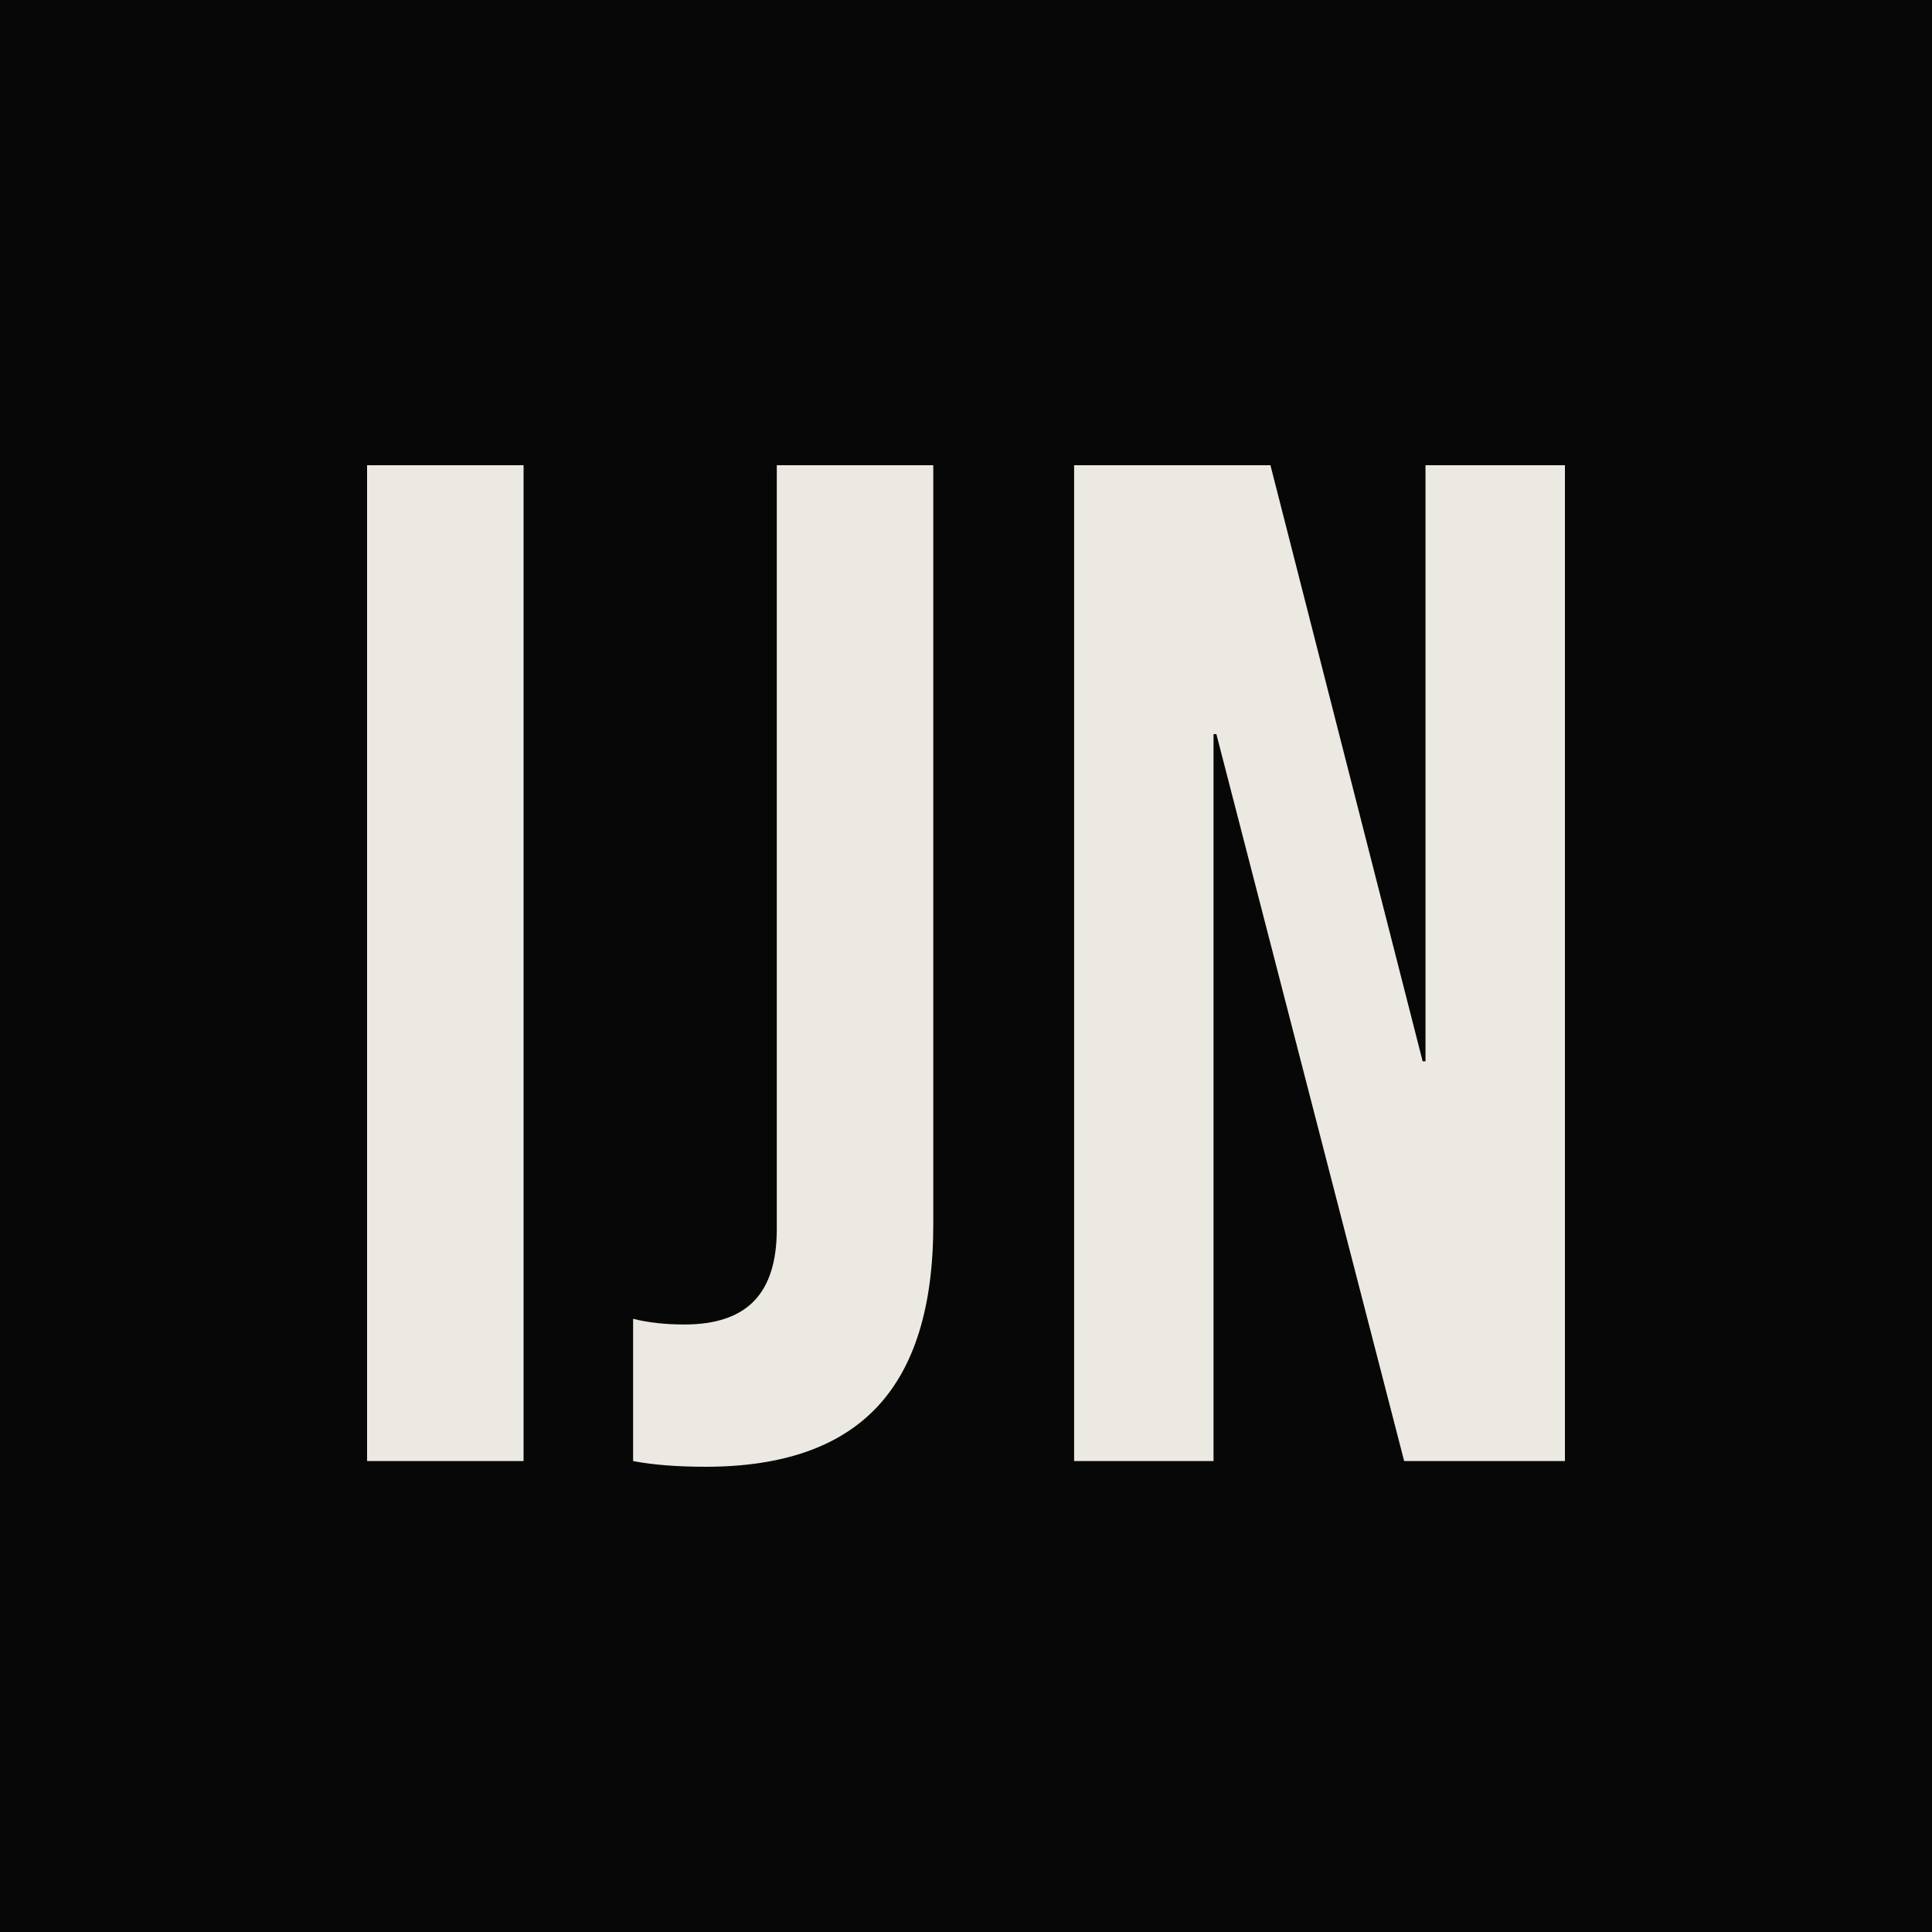
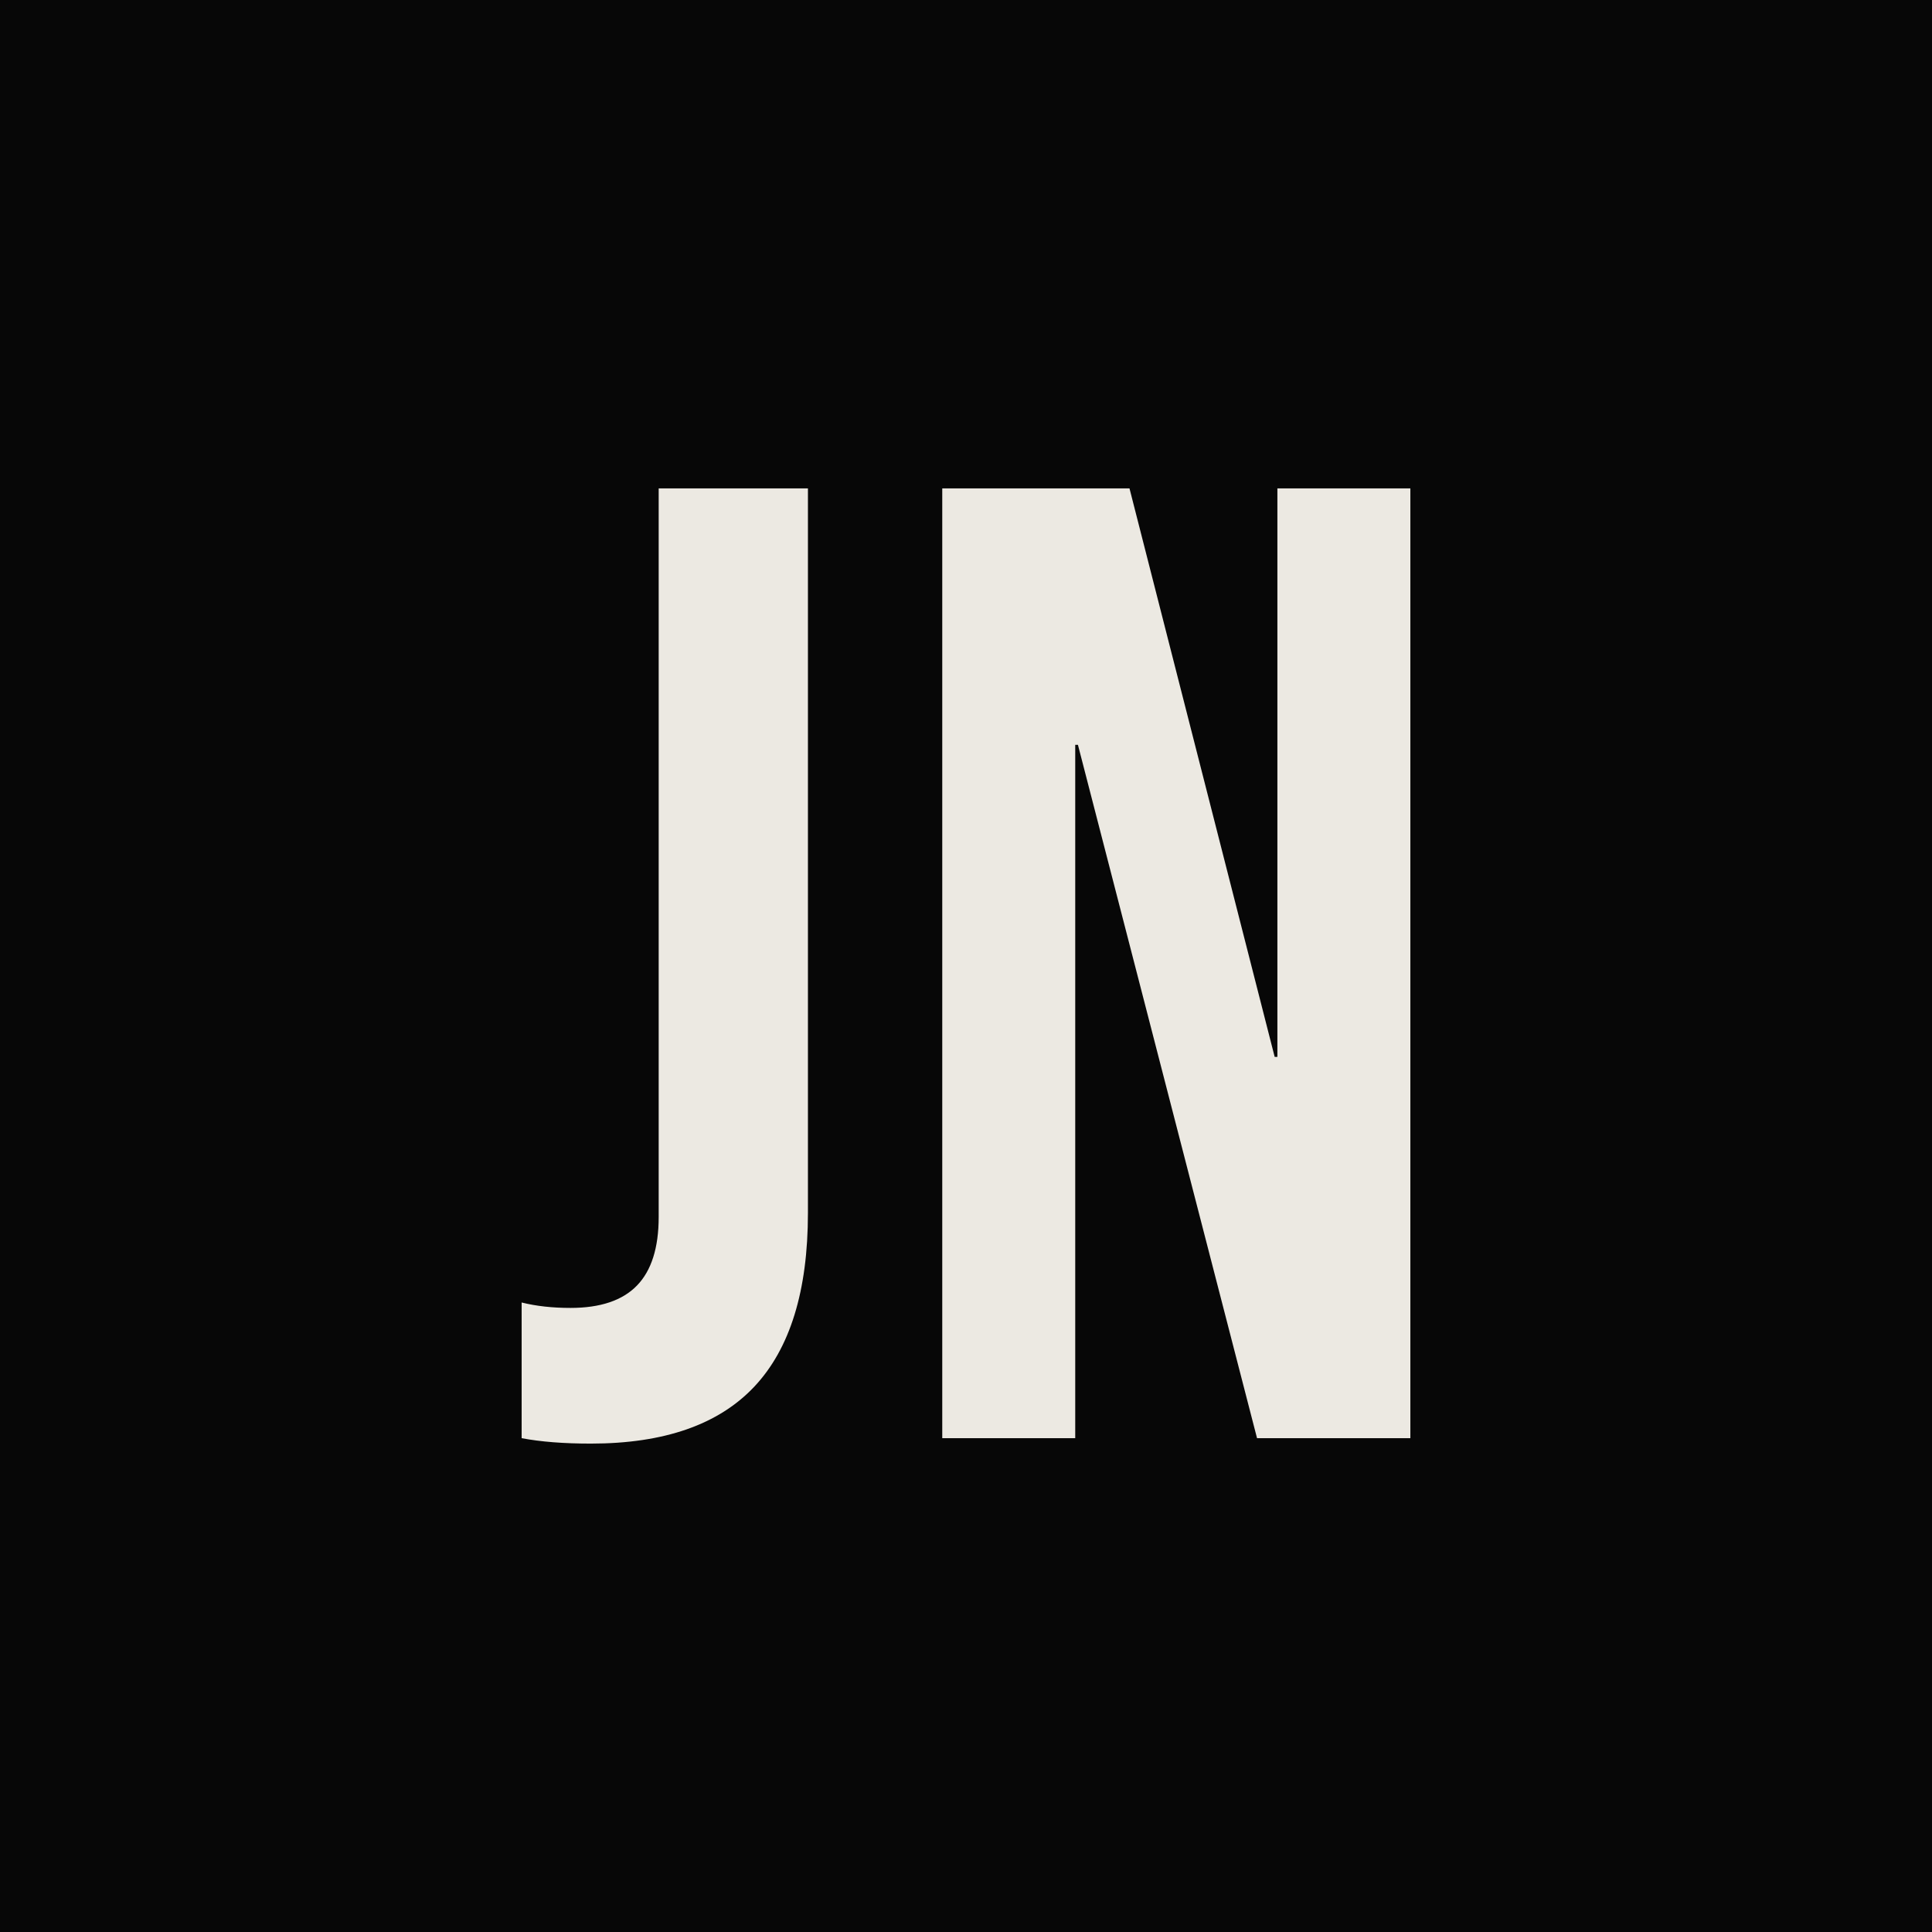
<svg xmlns="http://www.w3.org/2000/svg" viewBox="0 0 512 512" width="512" height="512">
  <rect width="512" height="512" rx="0" fill="#070707" />
-   <path d="M97.28 123.293H138.751V387.198H97.28Z M167.78 387.198V349.498Q173.812 351.006 181.353 351.006Q193.794 351.006 199.826 344.785Q205.858 338.565 205.858 325.746V123.293H247.329V324.615Q247.329 357.038 232.437 372.872Q217.545 388.707 187.008 388.707Q175.697 388.707 167.78 387.198Z M284.653 123.293H336.68L377.019 281.259H377.773V123.293H414.72V387.198H372.118L322.353 194.548H321.599V387.198H284.653Z" fill="#ece9e2" />
+   <path d="M138.24 381.131V345.174Q143.993 346.612 151.185 346.612Q163.051 346.612 168.804 340.679Q174.557 334.746 174.557 322.521V129.43H214.11V321.442Q214.11 352.365 199.907 367.467Q185.704 382.57 156.578 382.57Q145.791 382.57 138.24 381.131Z M249.707 129.43H299.328L337.803 280.091H338.522V129.43H373.76V381.131H333.128L285.665 197.39H284.946V381.131H249.707Z" fill="#ece9e2" />
</svg>
